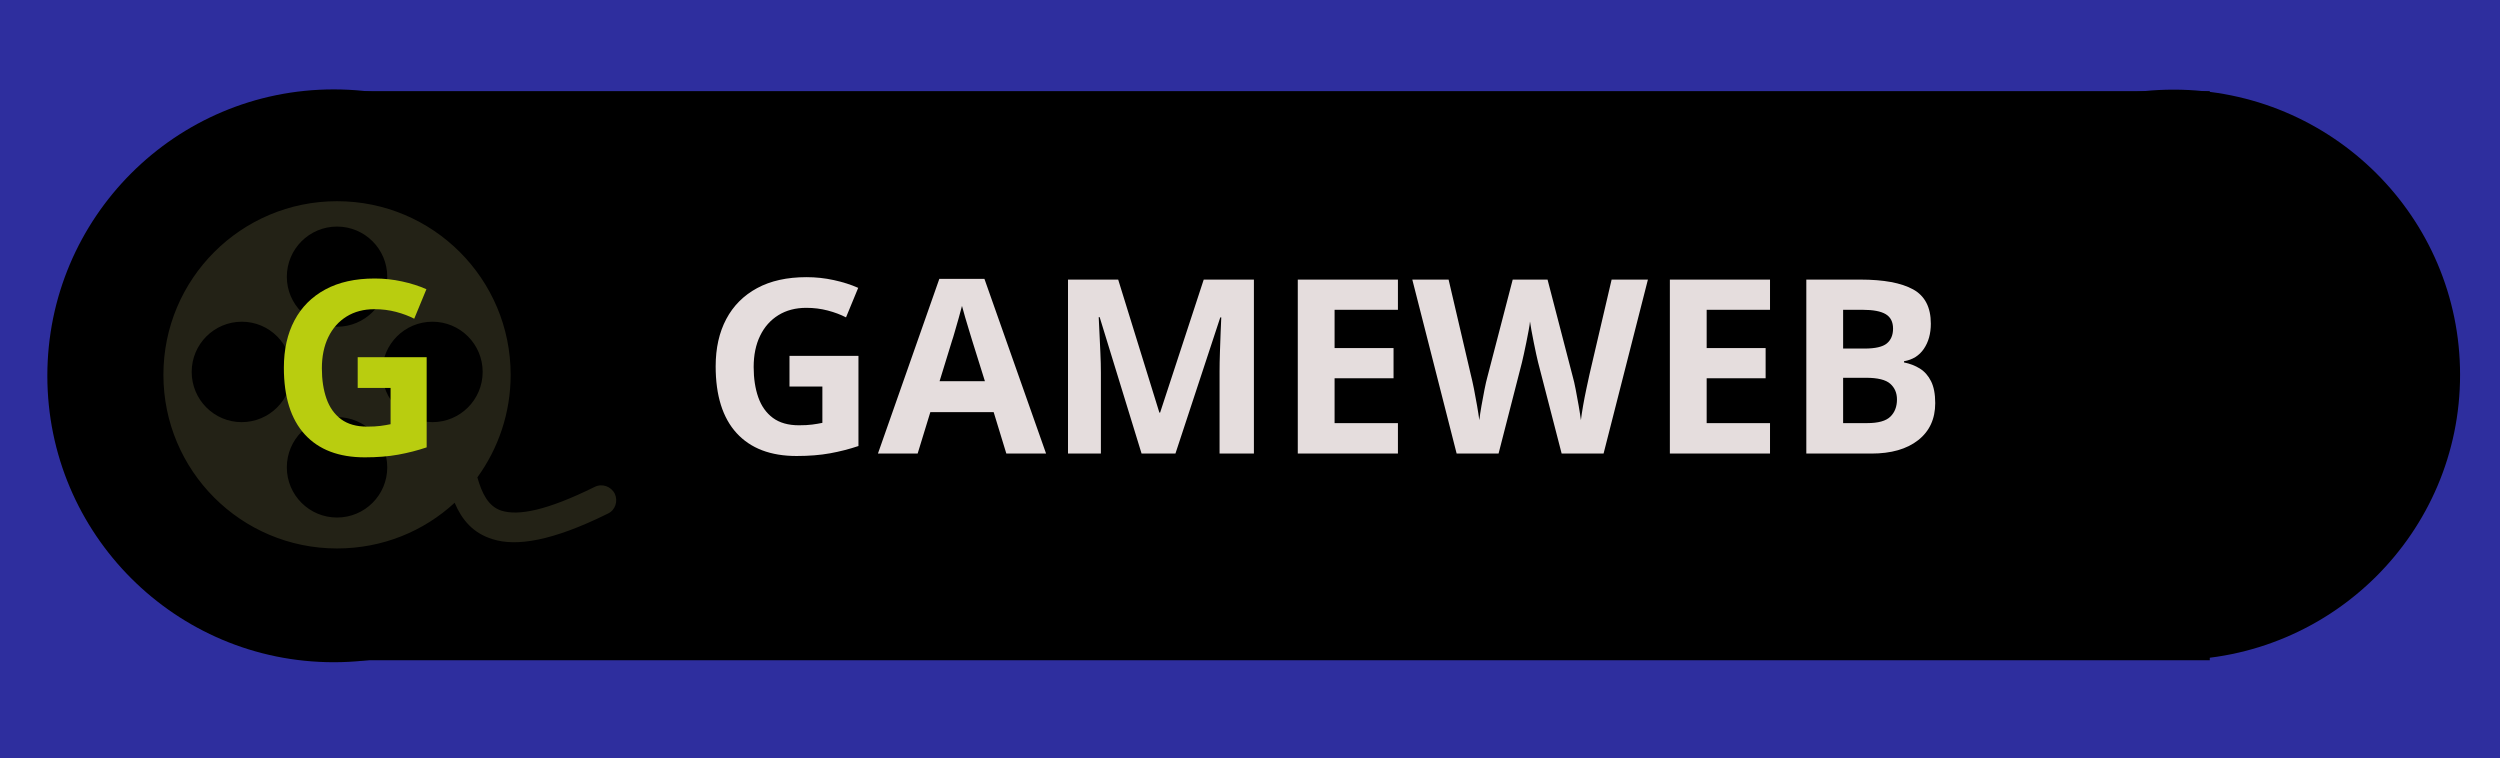
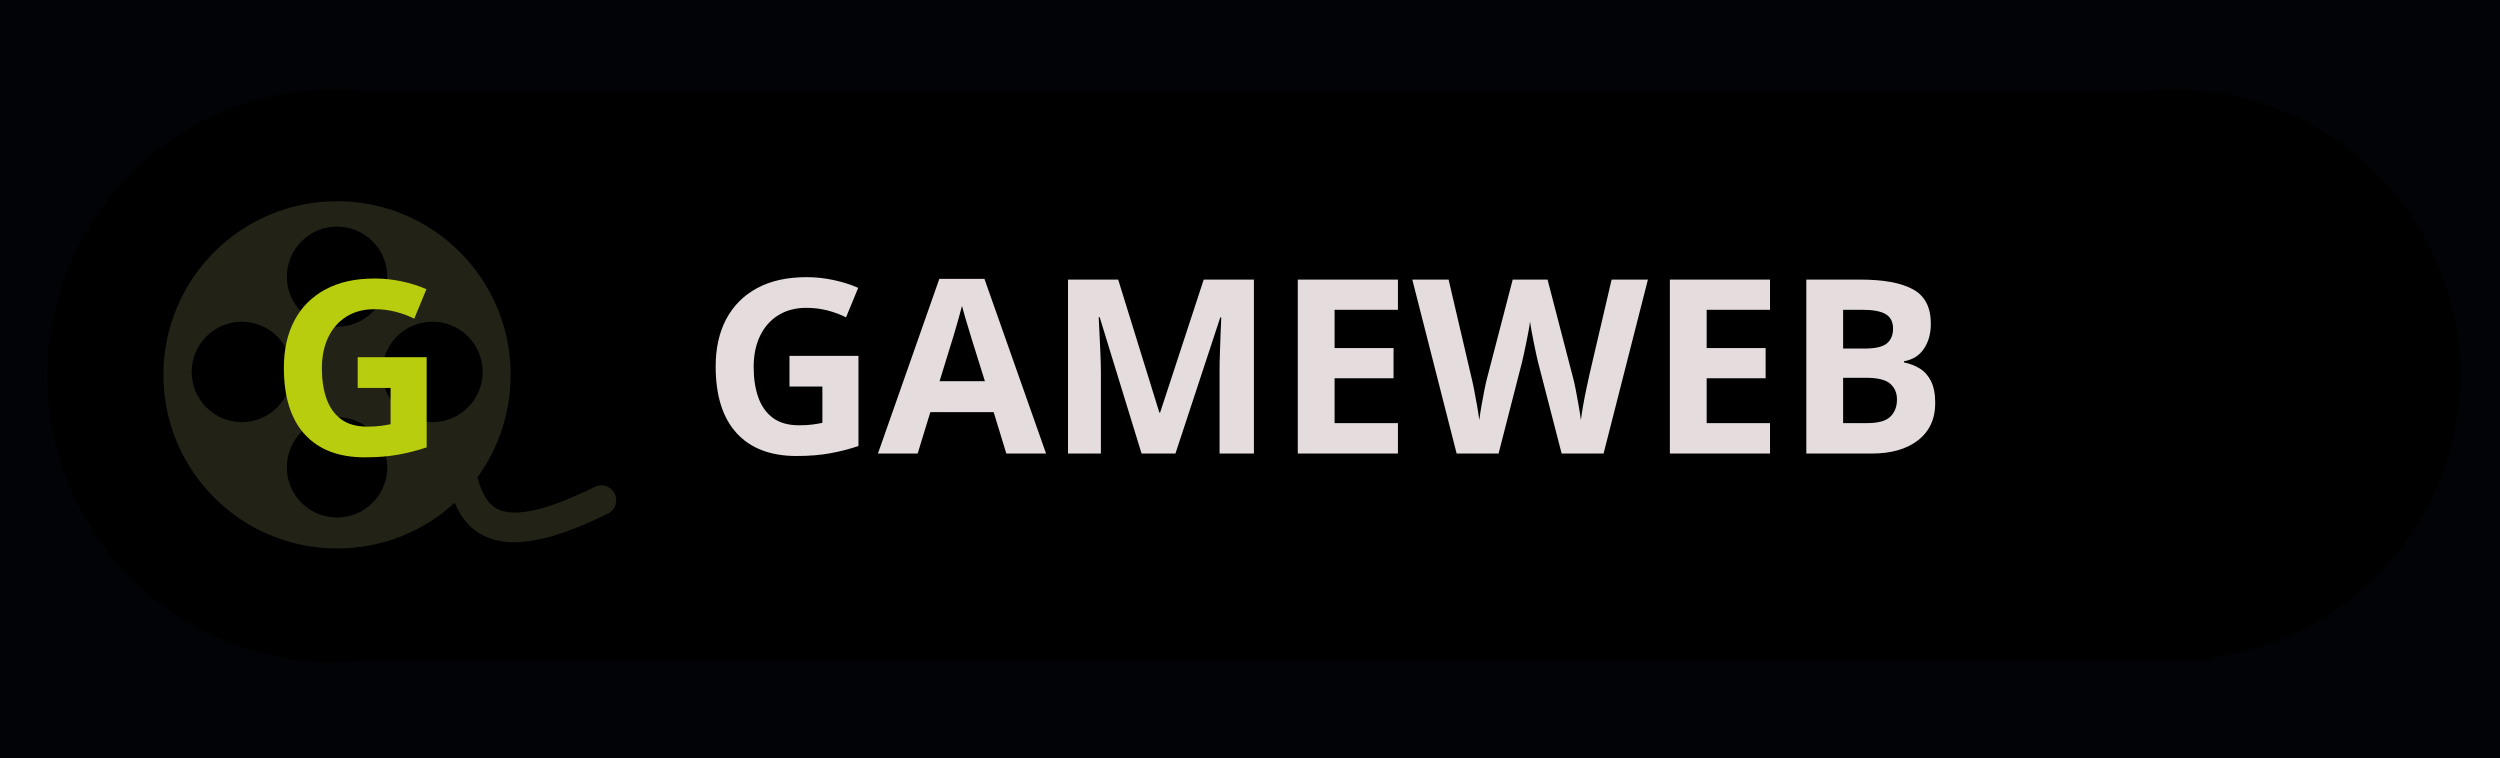
<svg xmlns="http://www.w3.org/2000/svg" viewBox="48.224 69.251 204.685 61.992" width="204.685" height="61.992">
  <rect x="-149.178" y="-12.162" width="1536" height="864" fill="transparent" />
  <g transform="matrix(3.12, 0, 0, 0.95, 150.47, 100)" id="94dbba77-88d5-4ab8-9f04-71b41edf93cf">
-     <rect style="stroke: rgb(0,0,0); stroke-width: 0; stroke-dasharray: none; stroke-linecap: butt; stroke-dashoffset: 0; stroke-linejoin: miter; stroke-miterlimit: 4; fill: rgb(46,46,158); fill-rule: nonzero; opacity: 1;" vector-effect="non-scaling-stroke" x="-33.085" y="-33.085" rx="0" ry="0" width="66.17" height="66.17" />
+     <rect style="stroke: rgb(0,0,0); stroke-width: 0; stroke-dasharray: none; stroke-linecap: butt; stroke-dashoffset: 0; stroke-linejoin: miter; stroke-miterlimit: 4; fill: rgb(2,3,6); fill-rule: nonzero; opacity: 1;" vector-effect="non-scaling-stroke" x="-33.085" y="-33.085" rx="0" ry="0" width="66.17" height="66.17" />
  </g>
  <g transform="matrix(0.67, 0, 0, 0.67, 75.55, 100.02)" id="80012c66-0dc0-43fb-aaee-b91d482587ac">
    <circle style="stroke: rgb(0,0,0); stroke-width: 0; stroke-dasharray: none; stroke-linecap: butt; stroke-dashoffset: 0; stroke-linejoin: miter; stroke-miterlimit: 4; fill: rgb(0,0,0); fill-rule: nonzero; opacity: 1;" vector-effect="non-scaling-stroke" cx="0" cy="0" r="35" />
  </g>
  <g transform="matrix(0.67, 0, 0, 0.667092, 226.19, 99.93822)" id="80012c66-0dc0-43fb-aaee-b91d482587ac" style="">
    <circle style="stroke: rgb(0,0,0); stroke-width: 0; stroke-dasharray: none; stroke-linecap: butt; stroke-dashoffset: 0; stroke-linejoin: miter; stroke-miterlimit: 4; fill: rgb(0,0,0); fill-rule: nonzero; opacity: 1;" vector-effect="non-scaling-stroke" cx="0" cy="0" r="35" />
  </g>
  <g transform="matrix(2.023373, 0, 0, 1.2, 153.3518, 100.01)" id="c0fd19a2-0584-48db-af3a-390873e250f3" style="">
    <rect style="stroke: rgb(0,0,0); stroke-width: 0; stroke-dasharray: none; stroke-linecap: butt; stroke-dashoffset: 0; stroke-linejoin: miter; stroke-miterlimit: 4; fill: rgb(0,0,0); fill-rule: nonzero; opacity: 1;" vector-effect="non-scaling-stroke" x="-37.46" y="-19.415" rx="0" ry="0" width="74.92" height="38.83" />
  </g>
  <g transform="matrix(0.51, 0, 0, 0.51, 80.14, 99.94)">
    <path style="stroke: rgb(0,0,0); stroke-width: 0; stroke-dasharray: none; stroke-linecap: butt; stroke-dashoffset: 0; stroke-linejoin: miter; stroke-miterlimit: 4; fill: rgb(35,34,22); fill-rule: nonzero; opacity: 1;" vector-effect="non-scaling-stroke" transform=" translate(-50, -50)" d="M 86.118 69.092 C 85.524 67.905 84.08 67.397 82.893 67.989 C 75.169 71.807 70.63 72.655 67.917 71.807 C 65.795 71.128 64.777 69.006 64.056 66.46 C 67.406 61.835 69.399 56.149 69.399 49.999 C 69.399 34.599 56.929 22.126 41.526 22.126 C 26.126 22.126 13.653 34.599 13.653 49.999 C 13.653 65.399 26.126 77.873 41.526 77.873 C 48.825 77.873 55.444 75.116 60.408 70.536 C 61.554 73.248 63.334 75.415 66.517 76.388 C 70.29 77.578 76.02 76.728 85.012 72.276 C 86.202 71.723 86.667 70.278 86.118 69.092 z M 41.526 26.199 C 45.981 26.199 49.588 29.806 49.588 34.261 C 49.588 38.672 45.981 42.28 41.526 42.28 C 37.071 42.28 33.466 38.673 33.466 34.261 C 33.467 29.806 37.071 26.199 41.526 26.199 z M 26.211 57.595 C 21.797 57.595 18.192 53.988 18.192 49.533 C 18.192 45.079 21.796 41.472 26.252 41.472 C 30.666 41.472 34.271 45.079 34.271 49.533 C 34.271 53.987 30.667 57.595 26.211 57.595 z M 41.526 72.909 C 37.071 72.909 33.466 69.305 33.466 64.849 C 33.466 60.395 37.07 56.787 41.526 56.787 C 45.982 56.787 49.588 60.394 49.588 64.849 C 49.588 69.305 45.981 72.909 41.526 72.909 z M 56.845 57.595 C 52.39 57.595 48.782 53.988 48.782 49.533 C 48.782 45.079 52.39 41.472 56.845 41.472 C 61.297 41.472 64.905 45.079 64.905 49.533 C 64.904 53.987 61.297 57.595 56.845 57.595 z" stroke-linecap="round" />
  </g>
  <g transform="matrix(0.19, 0, 0, 0.19, 77.68, 100.23)" style="" id="38e7fd0c-cd14-4cac-8b03-4ddd5847a77a">
    <text font-family="Raleway" font-size="105" font-style="normal" font-weight="900" style="stroke: none; stroke-width: 1; stroke-dasharray: none; stroke-linecap: butt; stroke-dashoffset: 0; stroke-linejoin: miter; stroke-miterlimit: 4; fill: rgb(185,205,15); fill-rule: nonzero; opacity: 1; white-space: pre;">
      <tspan x="-38.8" y="32.98">G</tspan>
    </text>
  </g>
  <g transform="matrix(0.19, 0, 0, 0.19, 157.54, 100.12)" style="" id="5b21336f-95f6-4284-bf83-1bb86a32ef16">
    <text font-family="Raleway" font-size="105" font-style="normal" font-weight="900" style="stroke: none; stroke-width: 1; stroke-dasharray: none; stroke-linecap: butt; stroke-dashoffset: 0; stroke-linejoin: miter; stroke-miterlimit: 4; fill: rgb(229,221,221); fill-rule: nonzero; opacity: 1; white-space: pre;">
      <tspan x="-273.05" y="32.98">GAMEWEB</tspan>
    </text>
  </g>
</svg>
